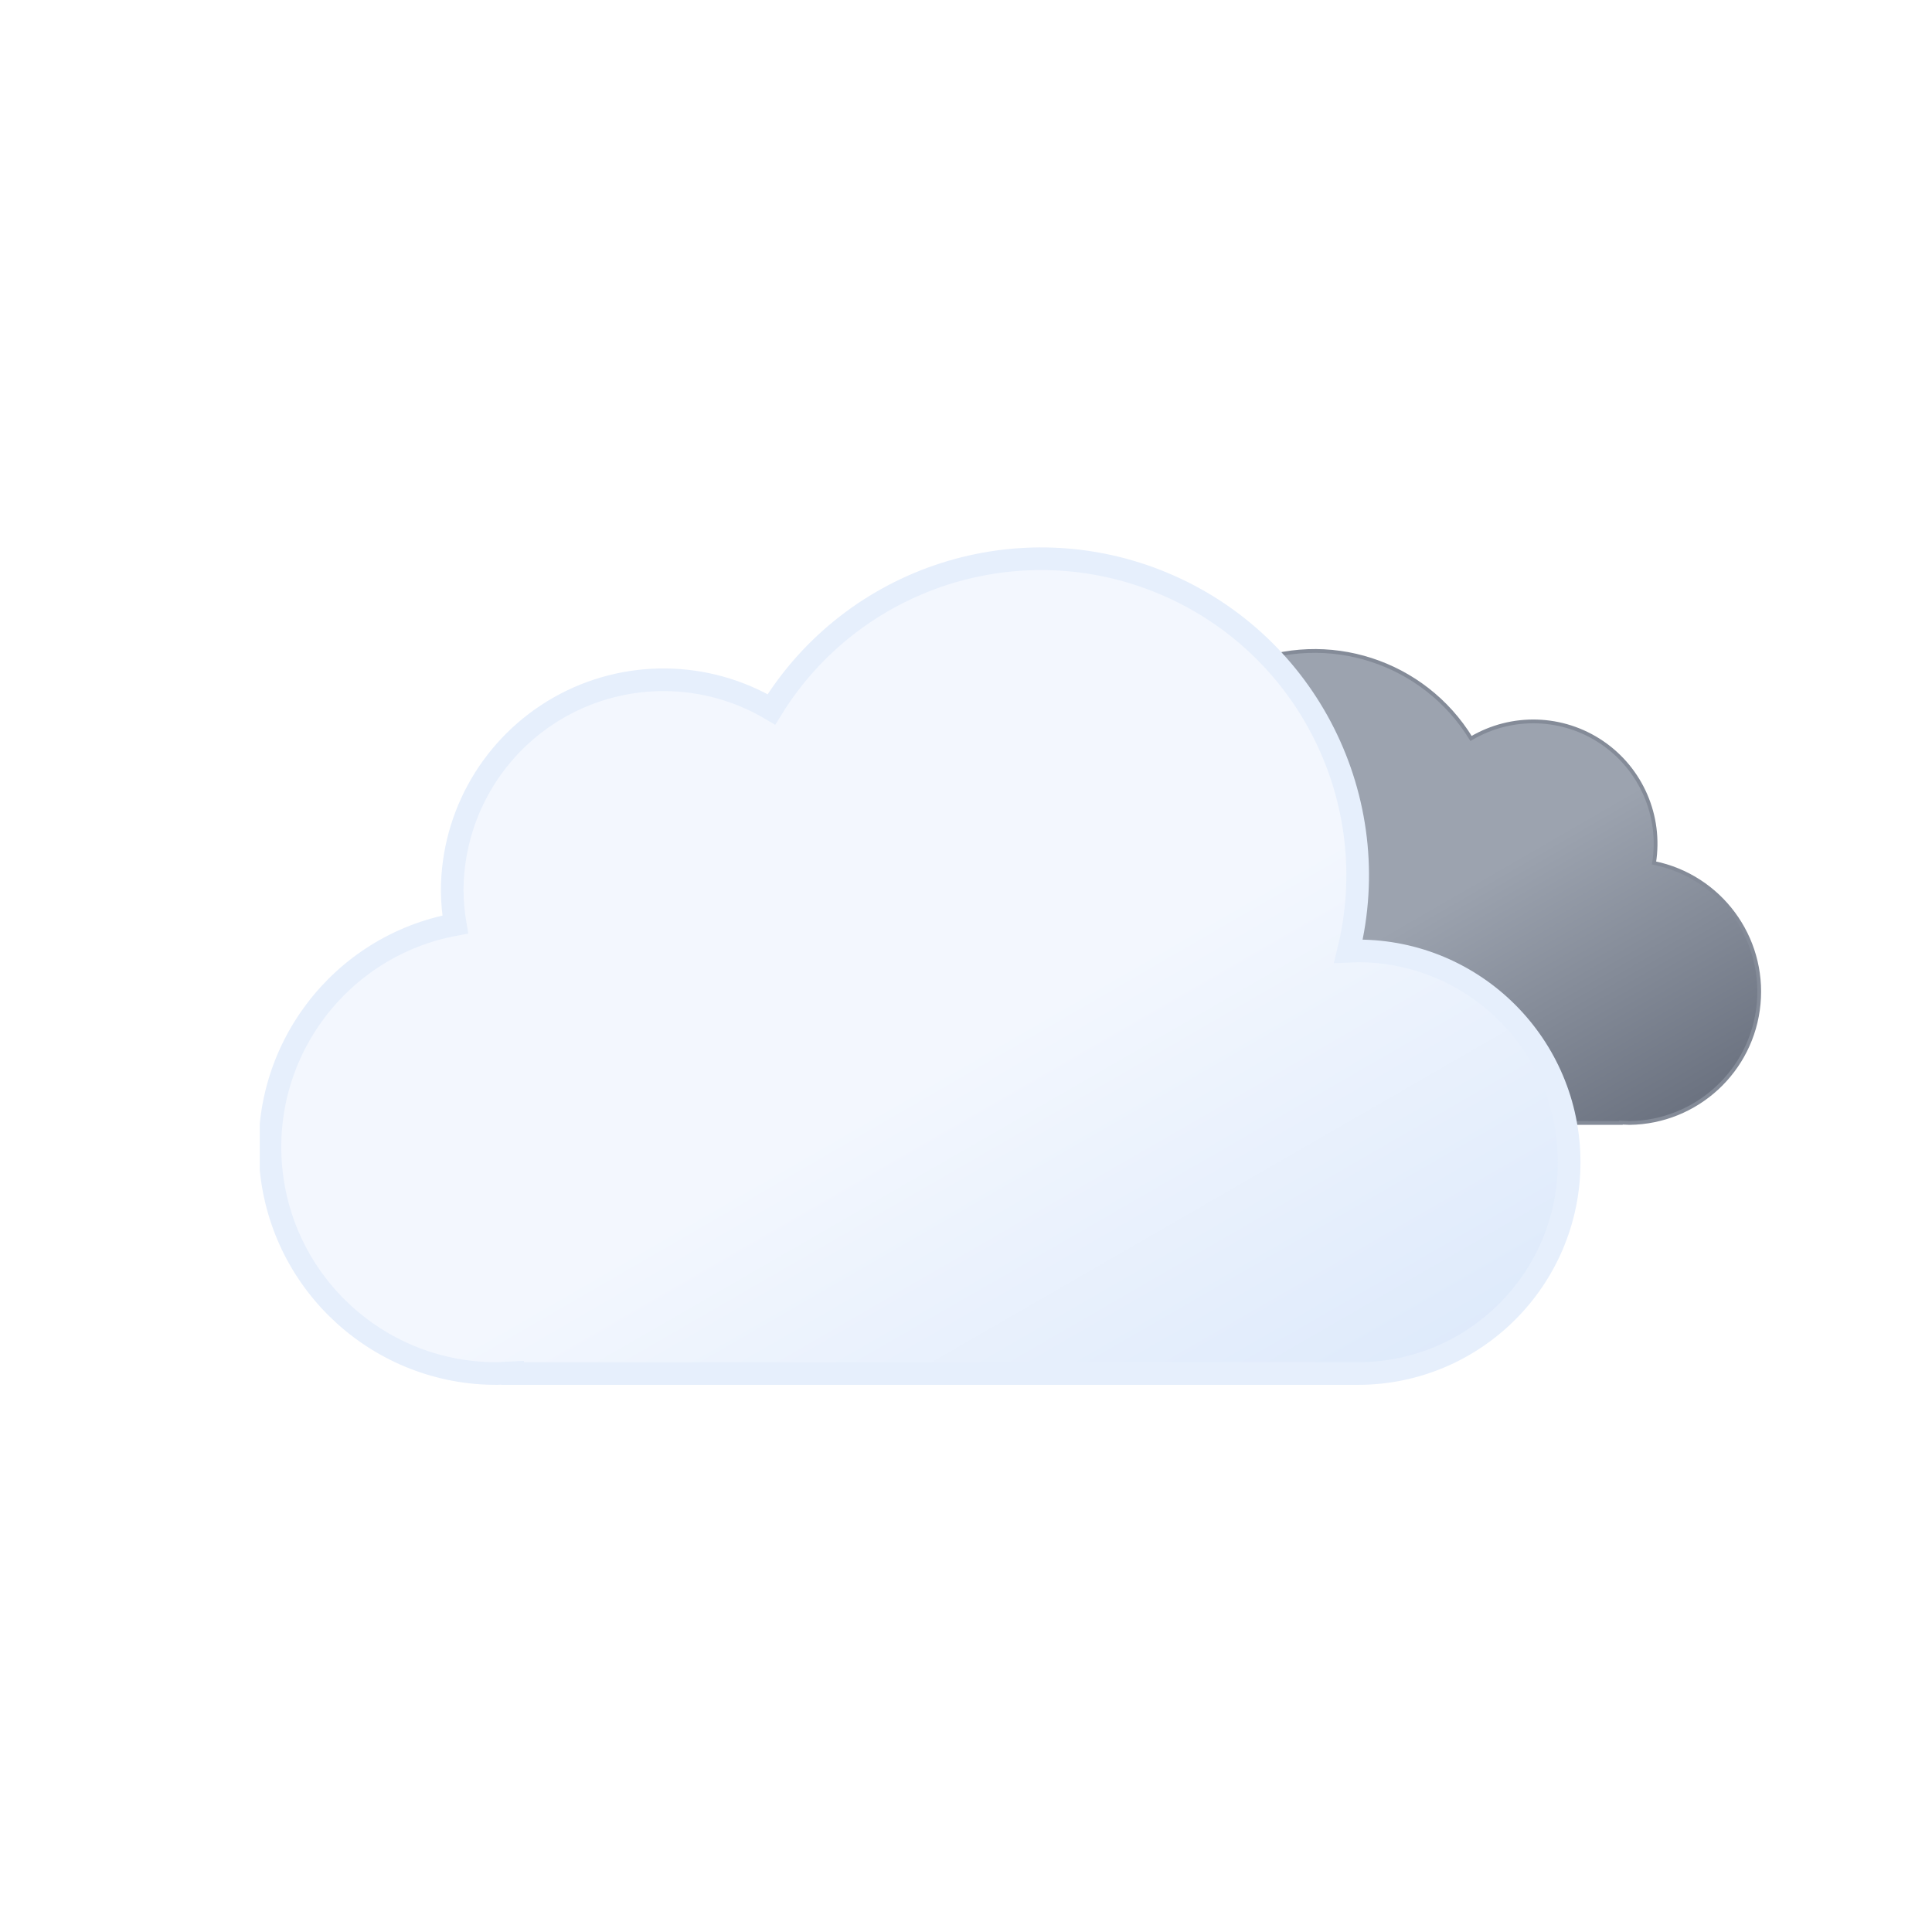
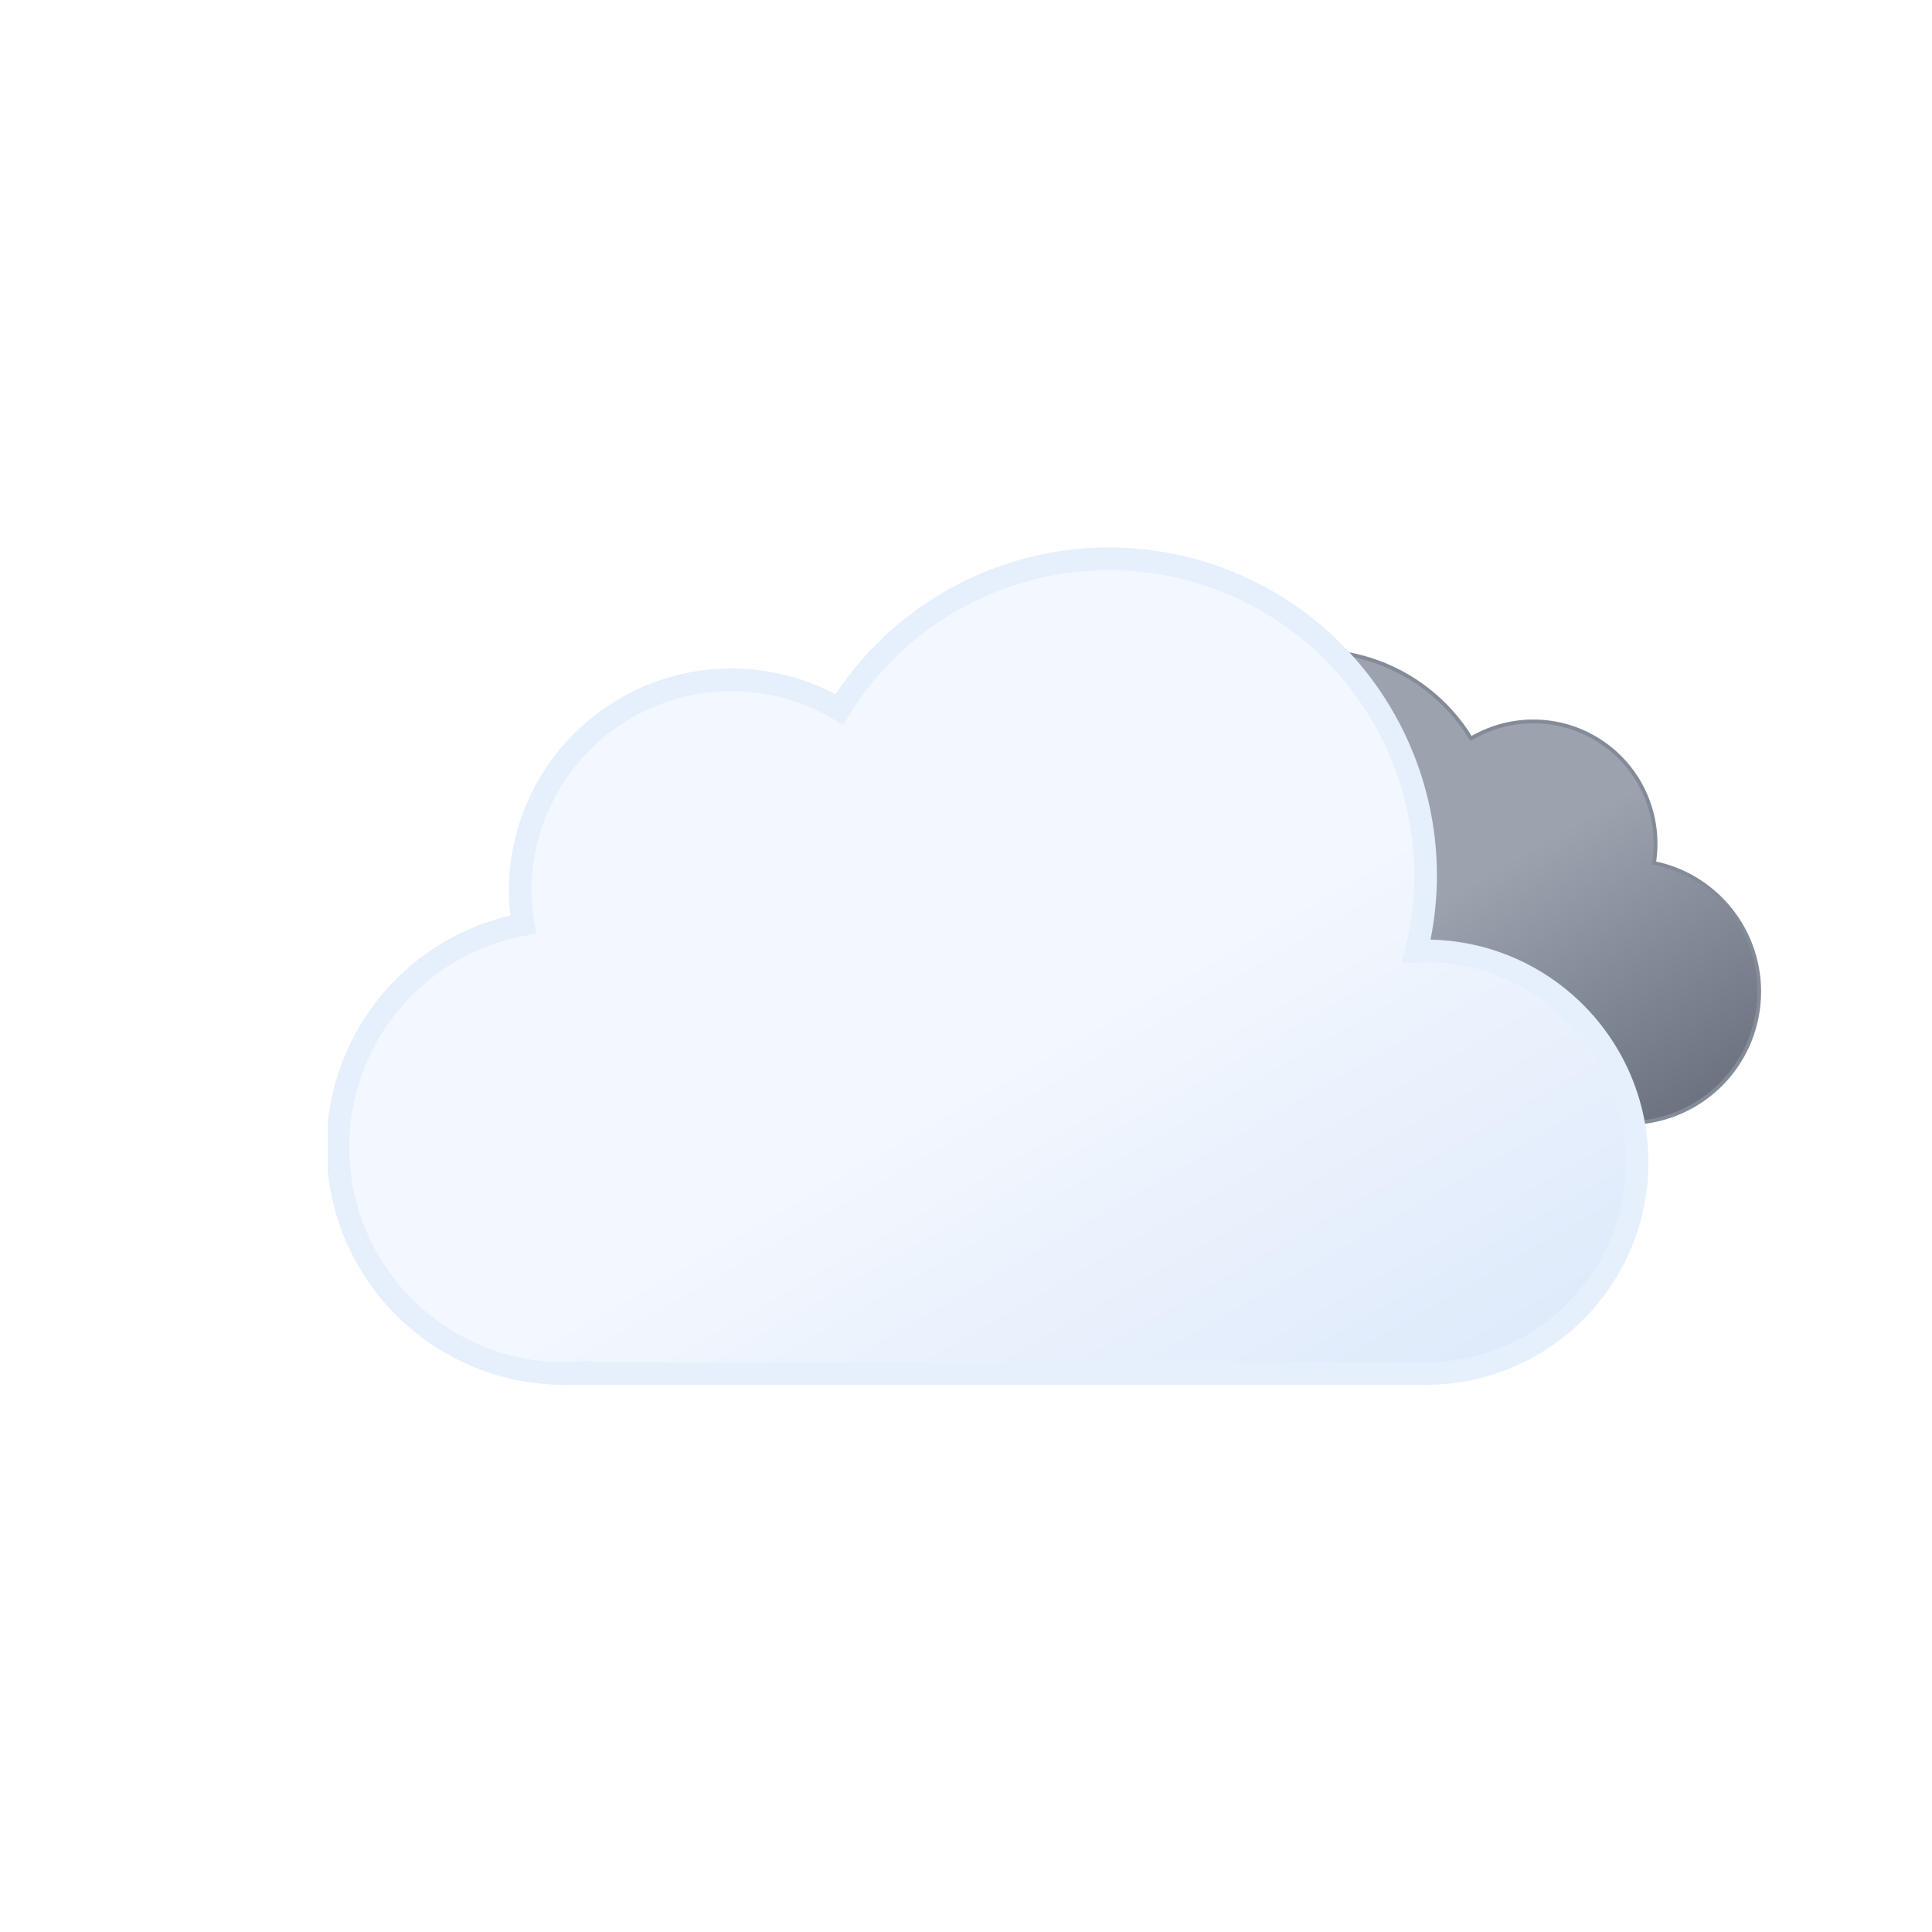
<svg xmlns="http://www.w3.org/2000/svg" width="1em" height="1em" viewBox="0 0 512 512">
  <defs>
    <symbol id="SVGa7dgPttN" viewBox="0 0 200.3 126.1">
      <path fill="url(#SVGqOTCtbDJ)" stroke="#848b98" stroke-miterlimit="10" d="M.5 93.2a32.4 32.4 0 0 0 32.4 32.4h129.8v-.1l2.3.1a34.8 34.8 0 0 0 6.5-68.9a32.4 32.4 0 0 0-48.5-33a48.6 48.6 0 0 0-88.6 37.1h-1.5A32.4 32.4 0 0 0 .5 93.1Z" />
    </symbol>
    <symbol id="SVGMnBDAb4I" viewBox="0 0 350 222">
      <path fill="url(#SVGMeEfudbH)" stroke="#e6effc" stroke-miterlimit="10" stroke-width="6" d="m291 107l-2.5.1A83.9 83.9 0 0 0 135.6 43A56 56 0 0 0 51 91a56.6 56.6 0 0 0 .8 9A60 60 0 0 0 63 219l4-.2v.2h224a56 56 0 0 0 0-112Z" />
    </symbol>
-     <symbol id="SVGxmf1dE1T" viewBox="0 0 398 222">
+     <symbol id="SVGxmf1dE1T" viewBox="0 0 398 222" overflow="visible">
      <use width="200.3" height="126.1" href="#SVGa7dgPttN" transform="translate(198 27)">
        <animateTransform additive="sum" attributeName="transform" dur="6s" repeatCount="indefinite" type="translate" values="-9 0; 9 0; -9 0" />
      </use>
-       <use width="350" height="222" href="#SVGMnBDAb4I">
+       <use width="350" height="222" href="#SVGMnBDAb4I" transform="translate(18 0)">
        <animateTransform additive="sum" attributeName="transform" dur="6s" repeatCount="indefinite" type="translate" values="-18 0; 18 0; -18 0" />
      </use>
    </symbol>
    <linearGradient id="SVGMeEfudbH" x1="99.5" x2="232.6" y1="30.7" y2="261.4" gradientUnits="userSpaceOnUse">
      <stop offset="0" stop-color="#f3f7fe" />
      <stop offset=".5" stop-color="#f3f7fe" />
      <stop offset="1" stop-color="#deeafb" />
    </linearGradient>
    <linearGradient id="SVGqOTCtbDJ" x1="52.7" x2="133.4" y1="9.6" y2="149.3" gradientUnits="userSpaceOnUse">
      <stop offset="0" stop-color="#9ca3af" />
      <stop offset=".5" stop-color="#9ca3af" />
      <stop offset="1" stop-color="#6b7280" />
    </linearGradient>
  </defs>
  <use width="398" height="222" href="#SVGxmf1dE1T" transform="translate(68.84 145)" />
</svg>
